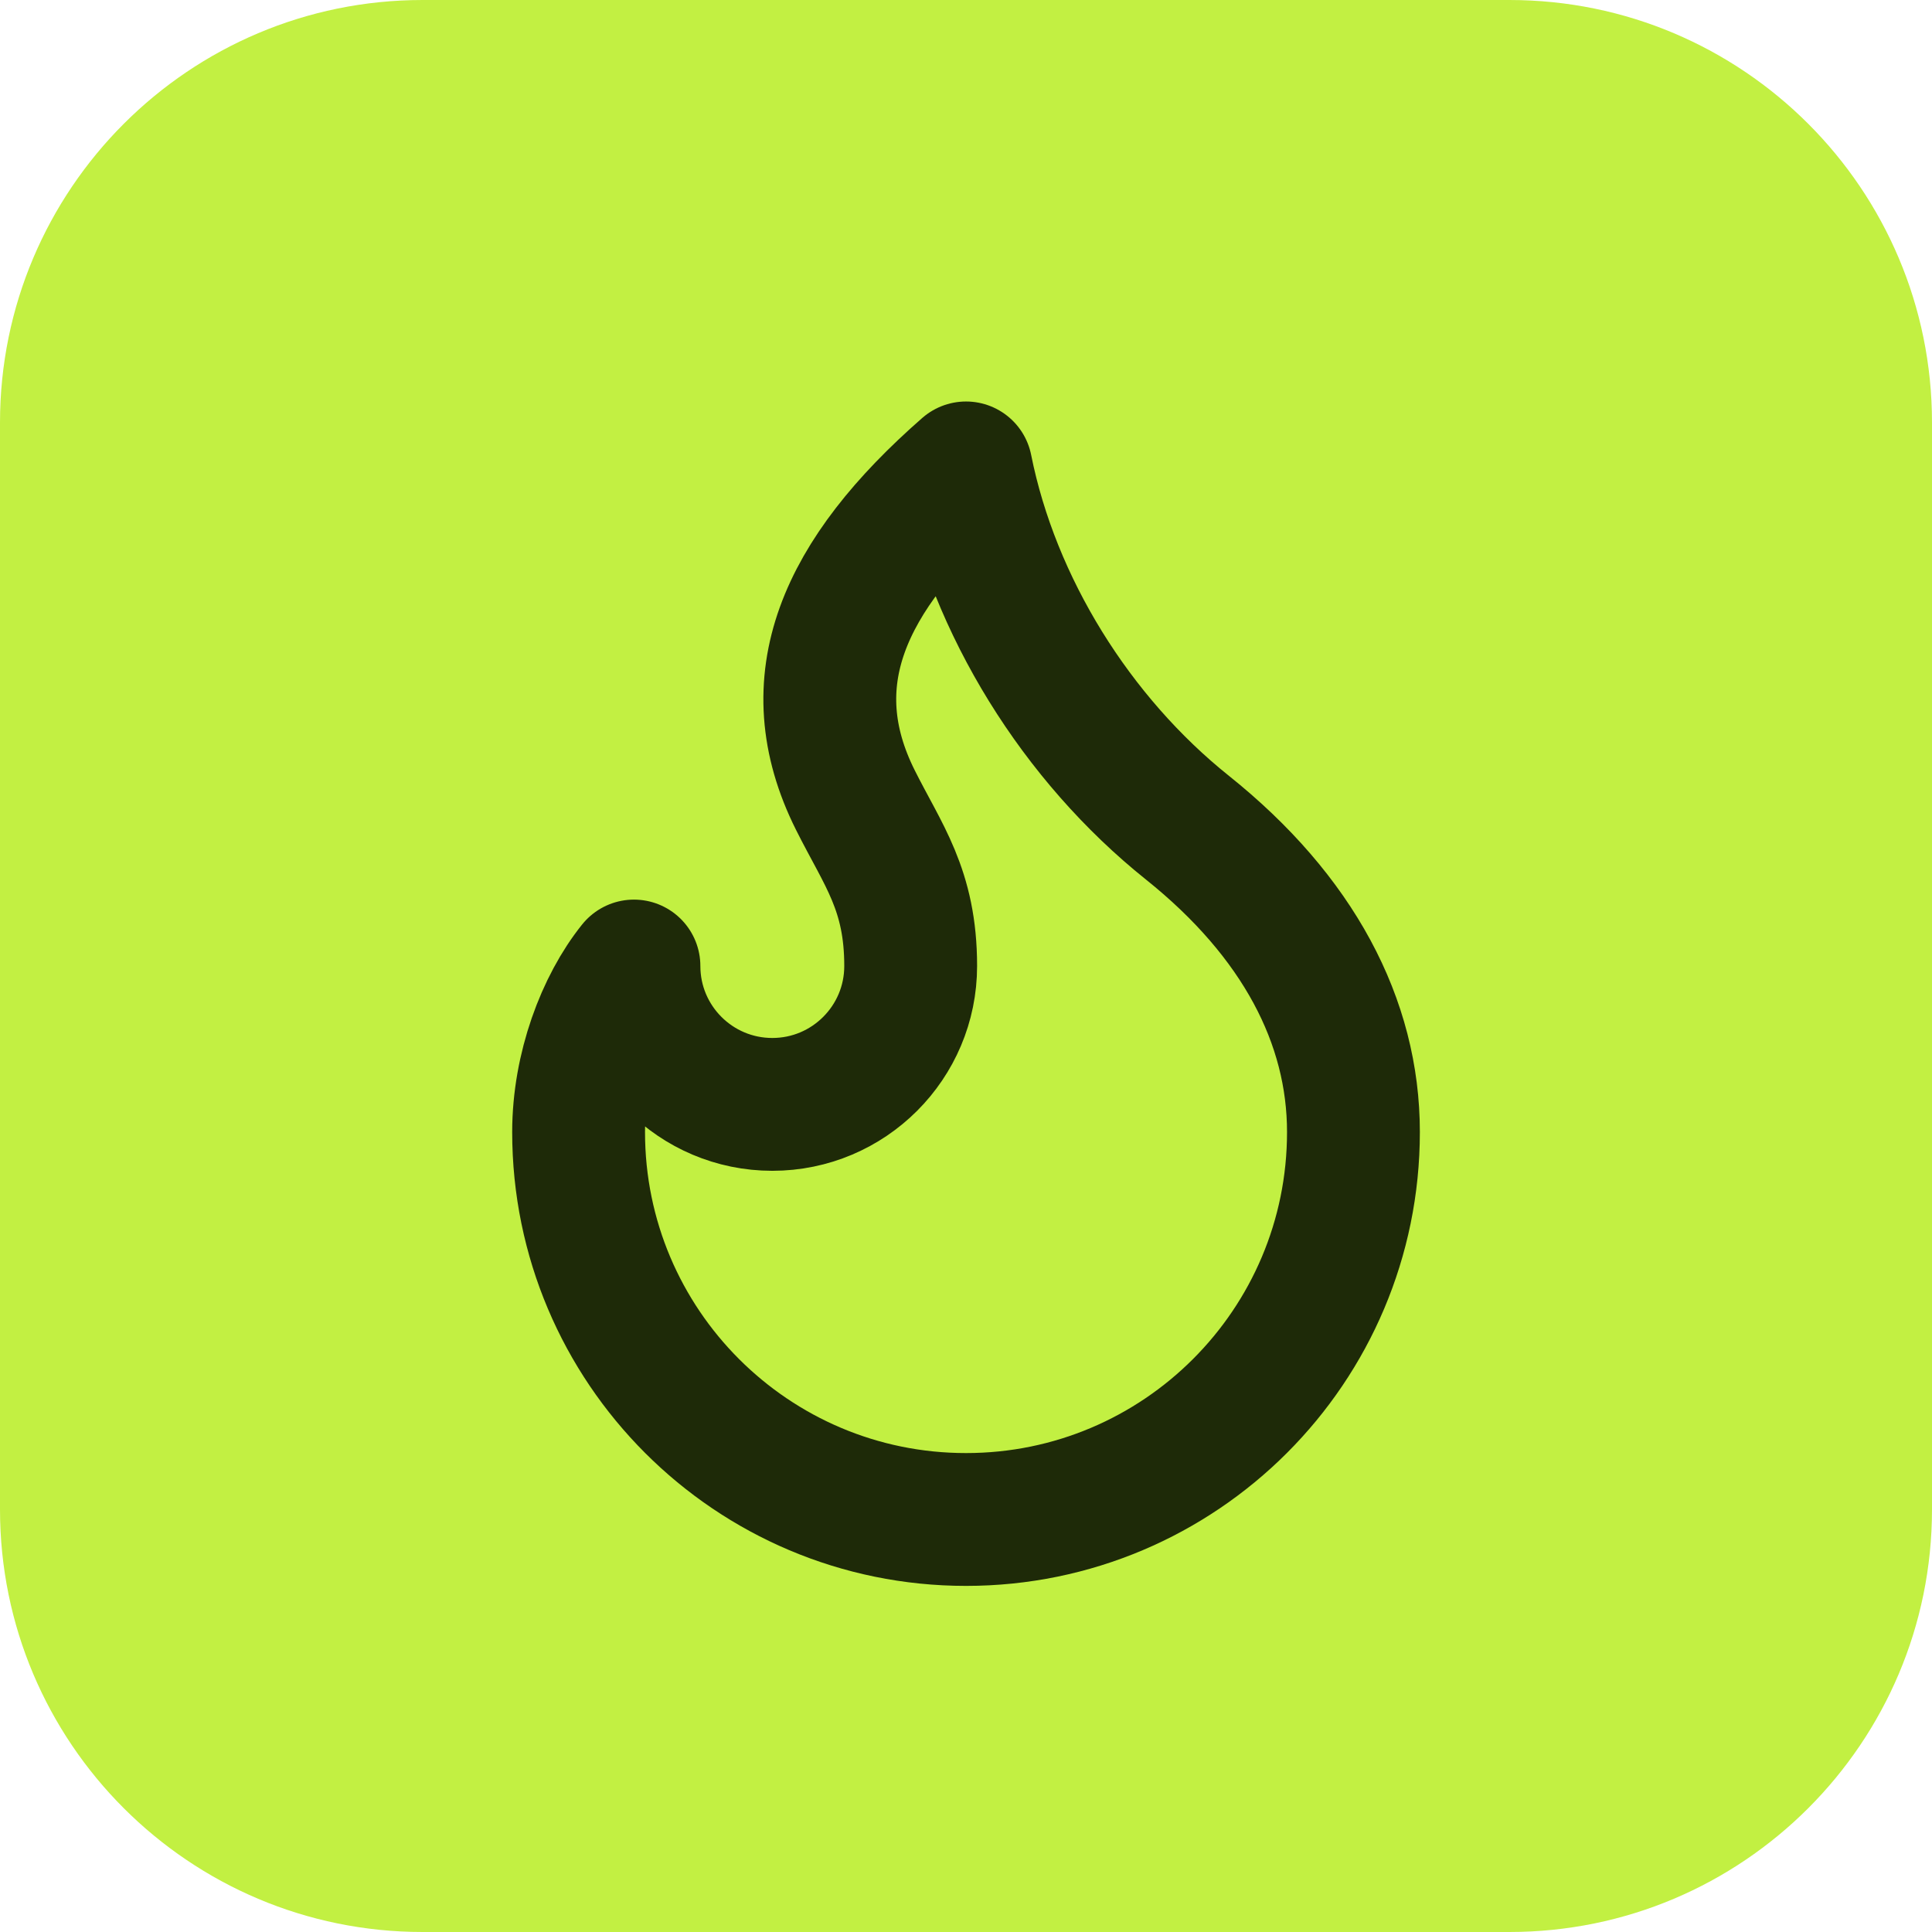
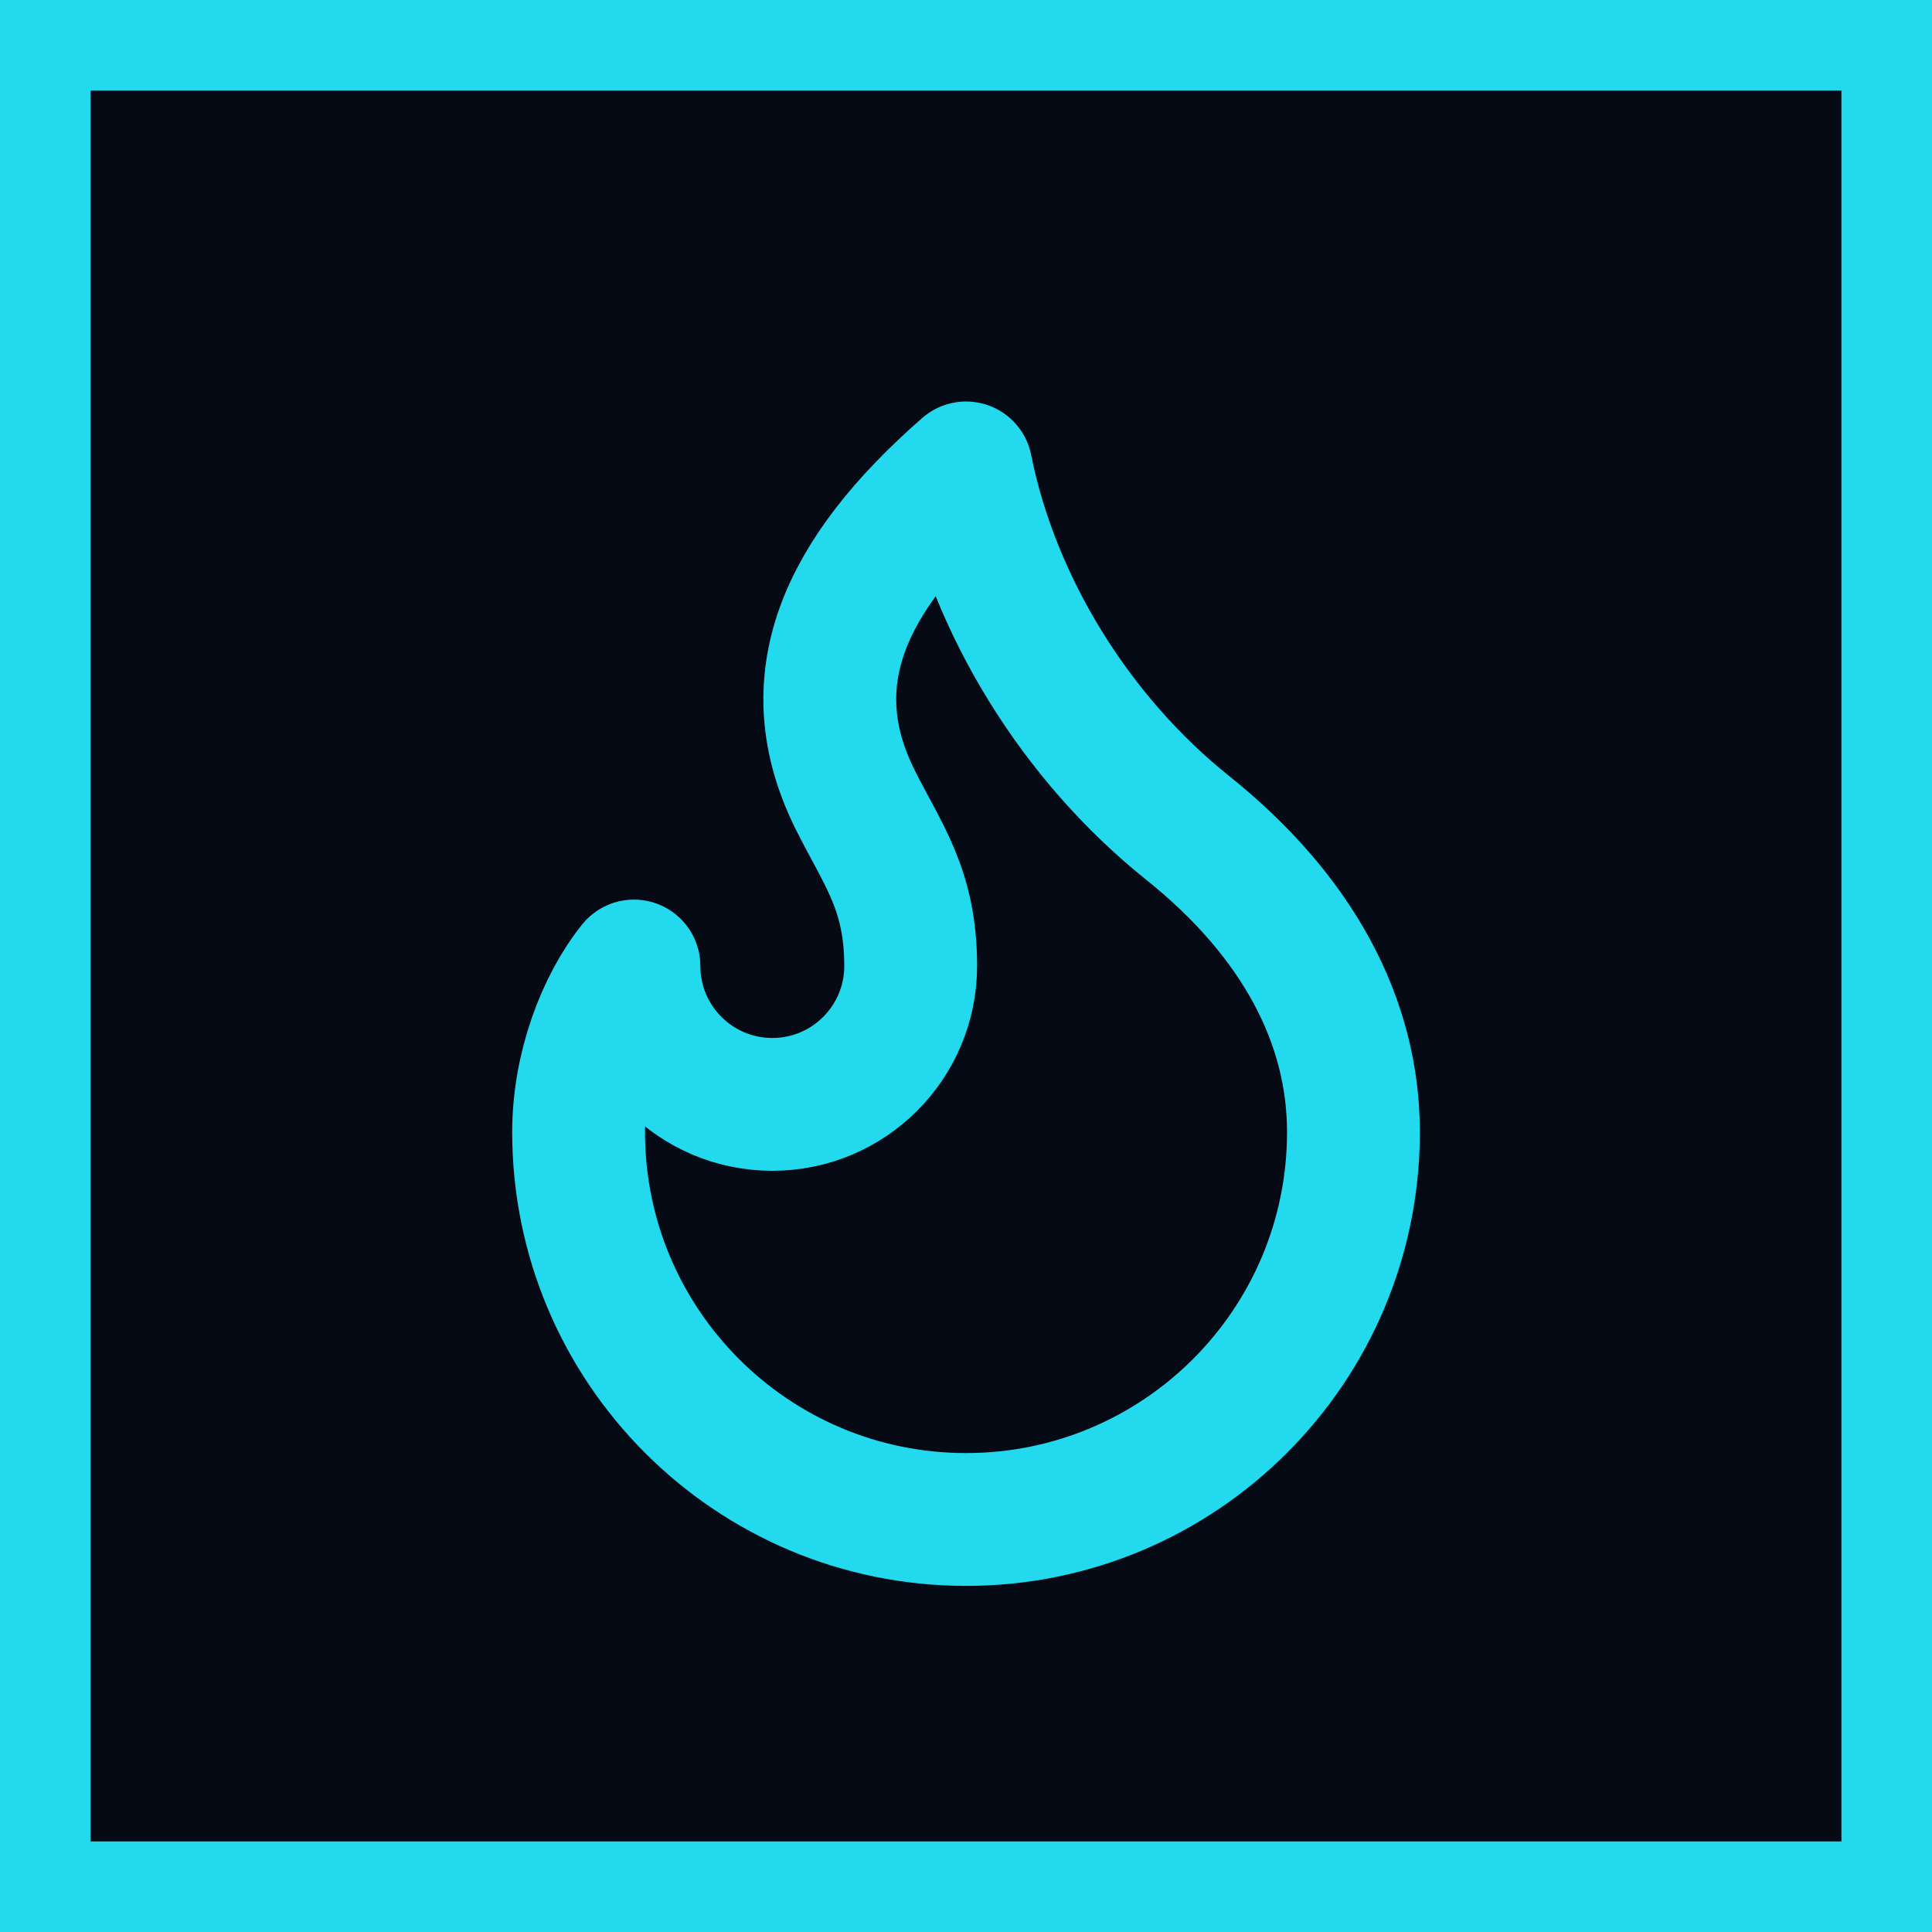
<svg xmlns="http://www.w3.org/2000/svg" width="32" height="32" viewBox="0 0 32 32" fill="none">
-   <rect width="32" height="32" rx="7" fill="#c2f042" />
-   <g transform="translate(5 5) scale(0.9167)" stroke="#1e2a08" stroke-width="2.4" stroke-linecap="round" stroke-linejoin="round">
+   <rect width="32" height="32" fill="#060a14" />
+   <rect x="0.75" y="0.75" width="30.5" height="30.5" fill="none" stroke="#22d9ee" stroke-width="1.5" />
+   <g transform="translate(5 5) scale(0.9167)" stroke="#22d9ee" stroke-width="2.4" stroke-linecap="round" stroke-linejoin="round">
    <path d="M8.5 14.5A2.5 2.5 0 0 0 11 12c0-1.38-.5-2-1-3-1.072-2.143-.224-4.054 2-6 .5 2.5 2 4.9 4 6.5 2 1.6 3 3.5 3 5.5a7 7 0 1 1-14 0c0-1.153.433-2.294 1-3a2.5 2.5 0 0 0 2.5 2.5z" />
  </g>
</svg>
